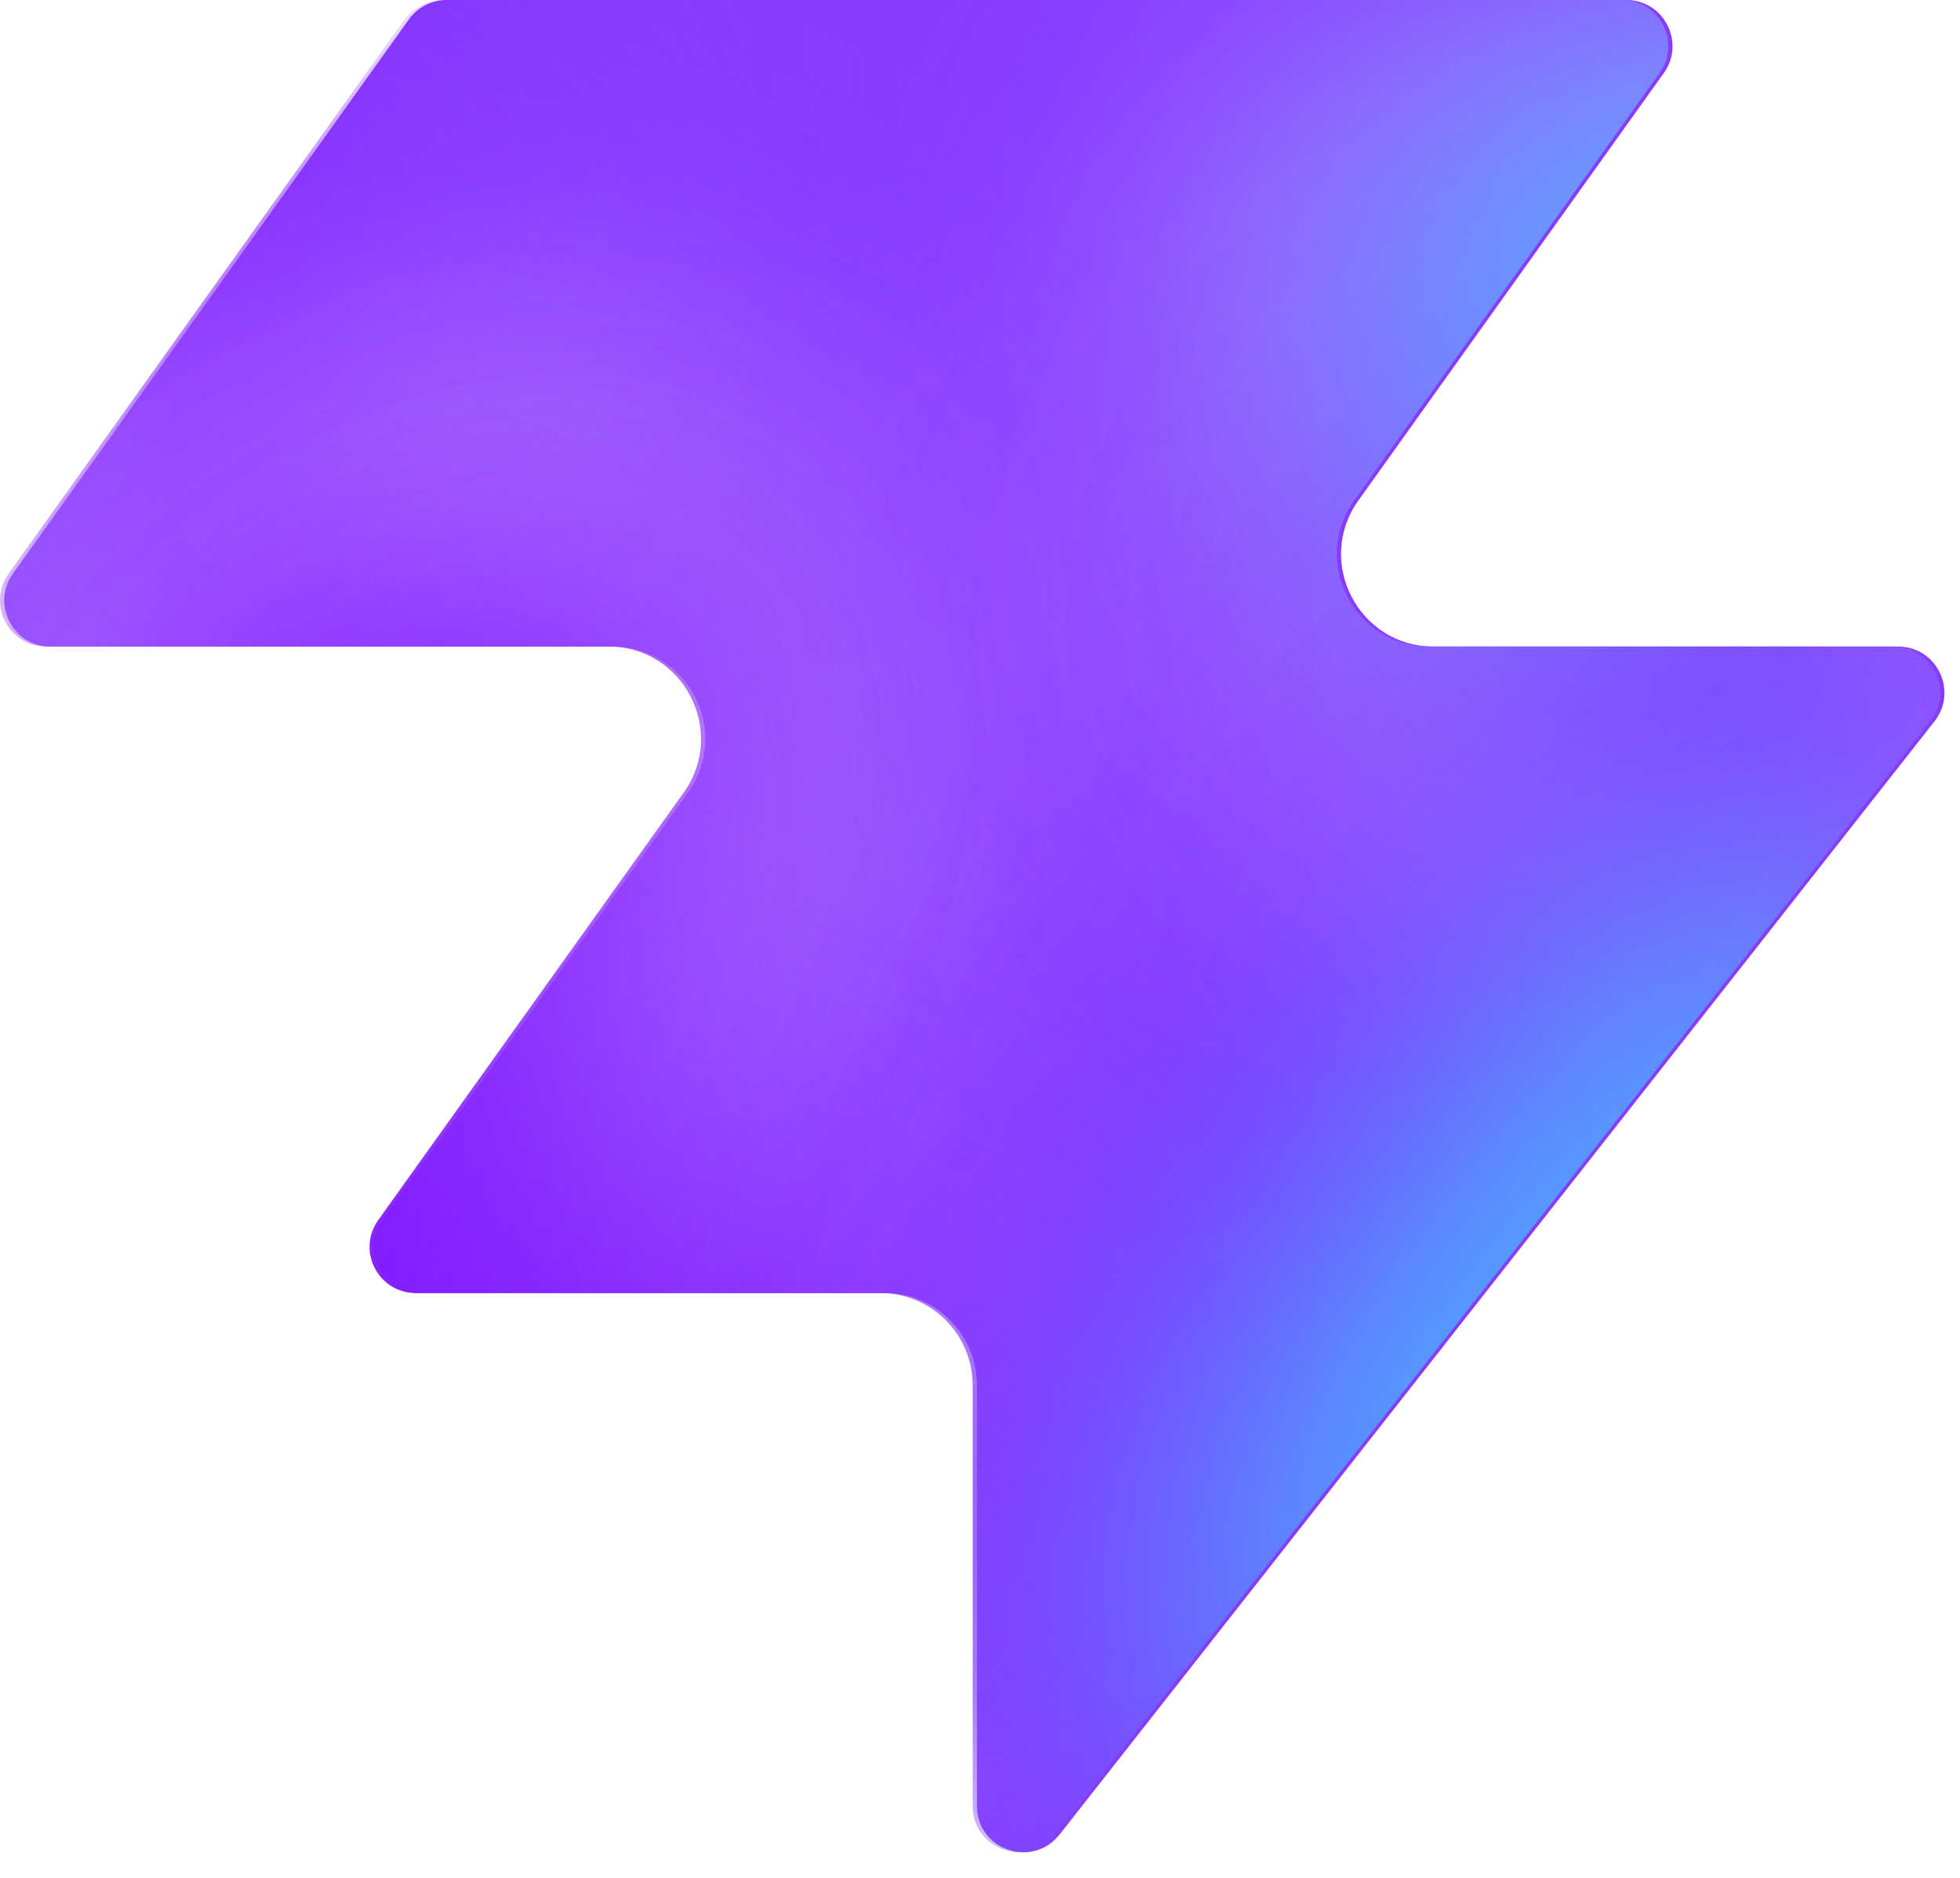
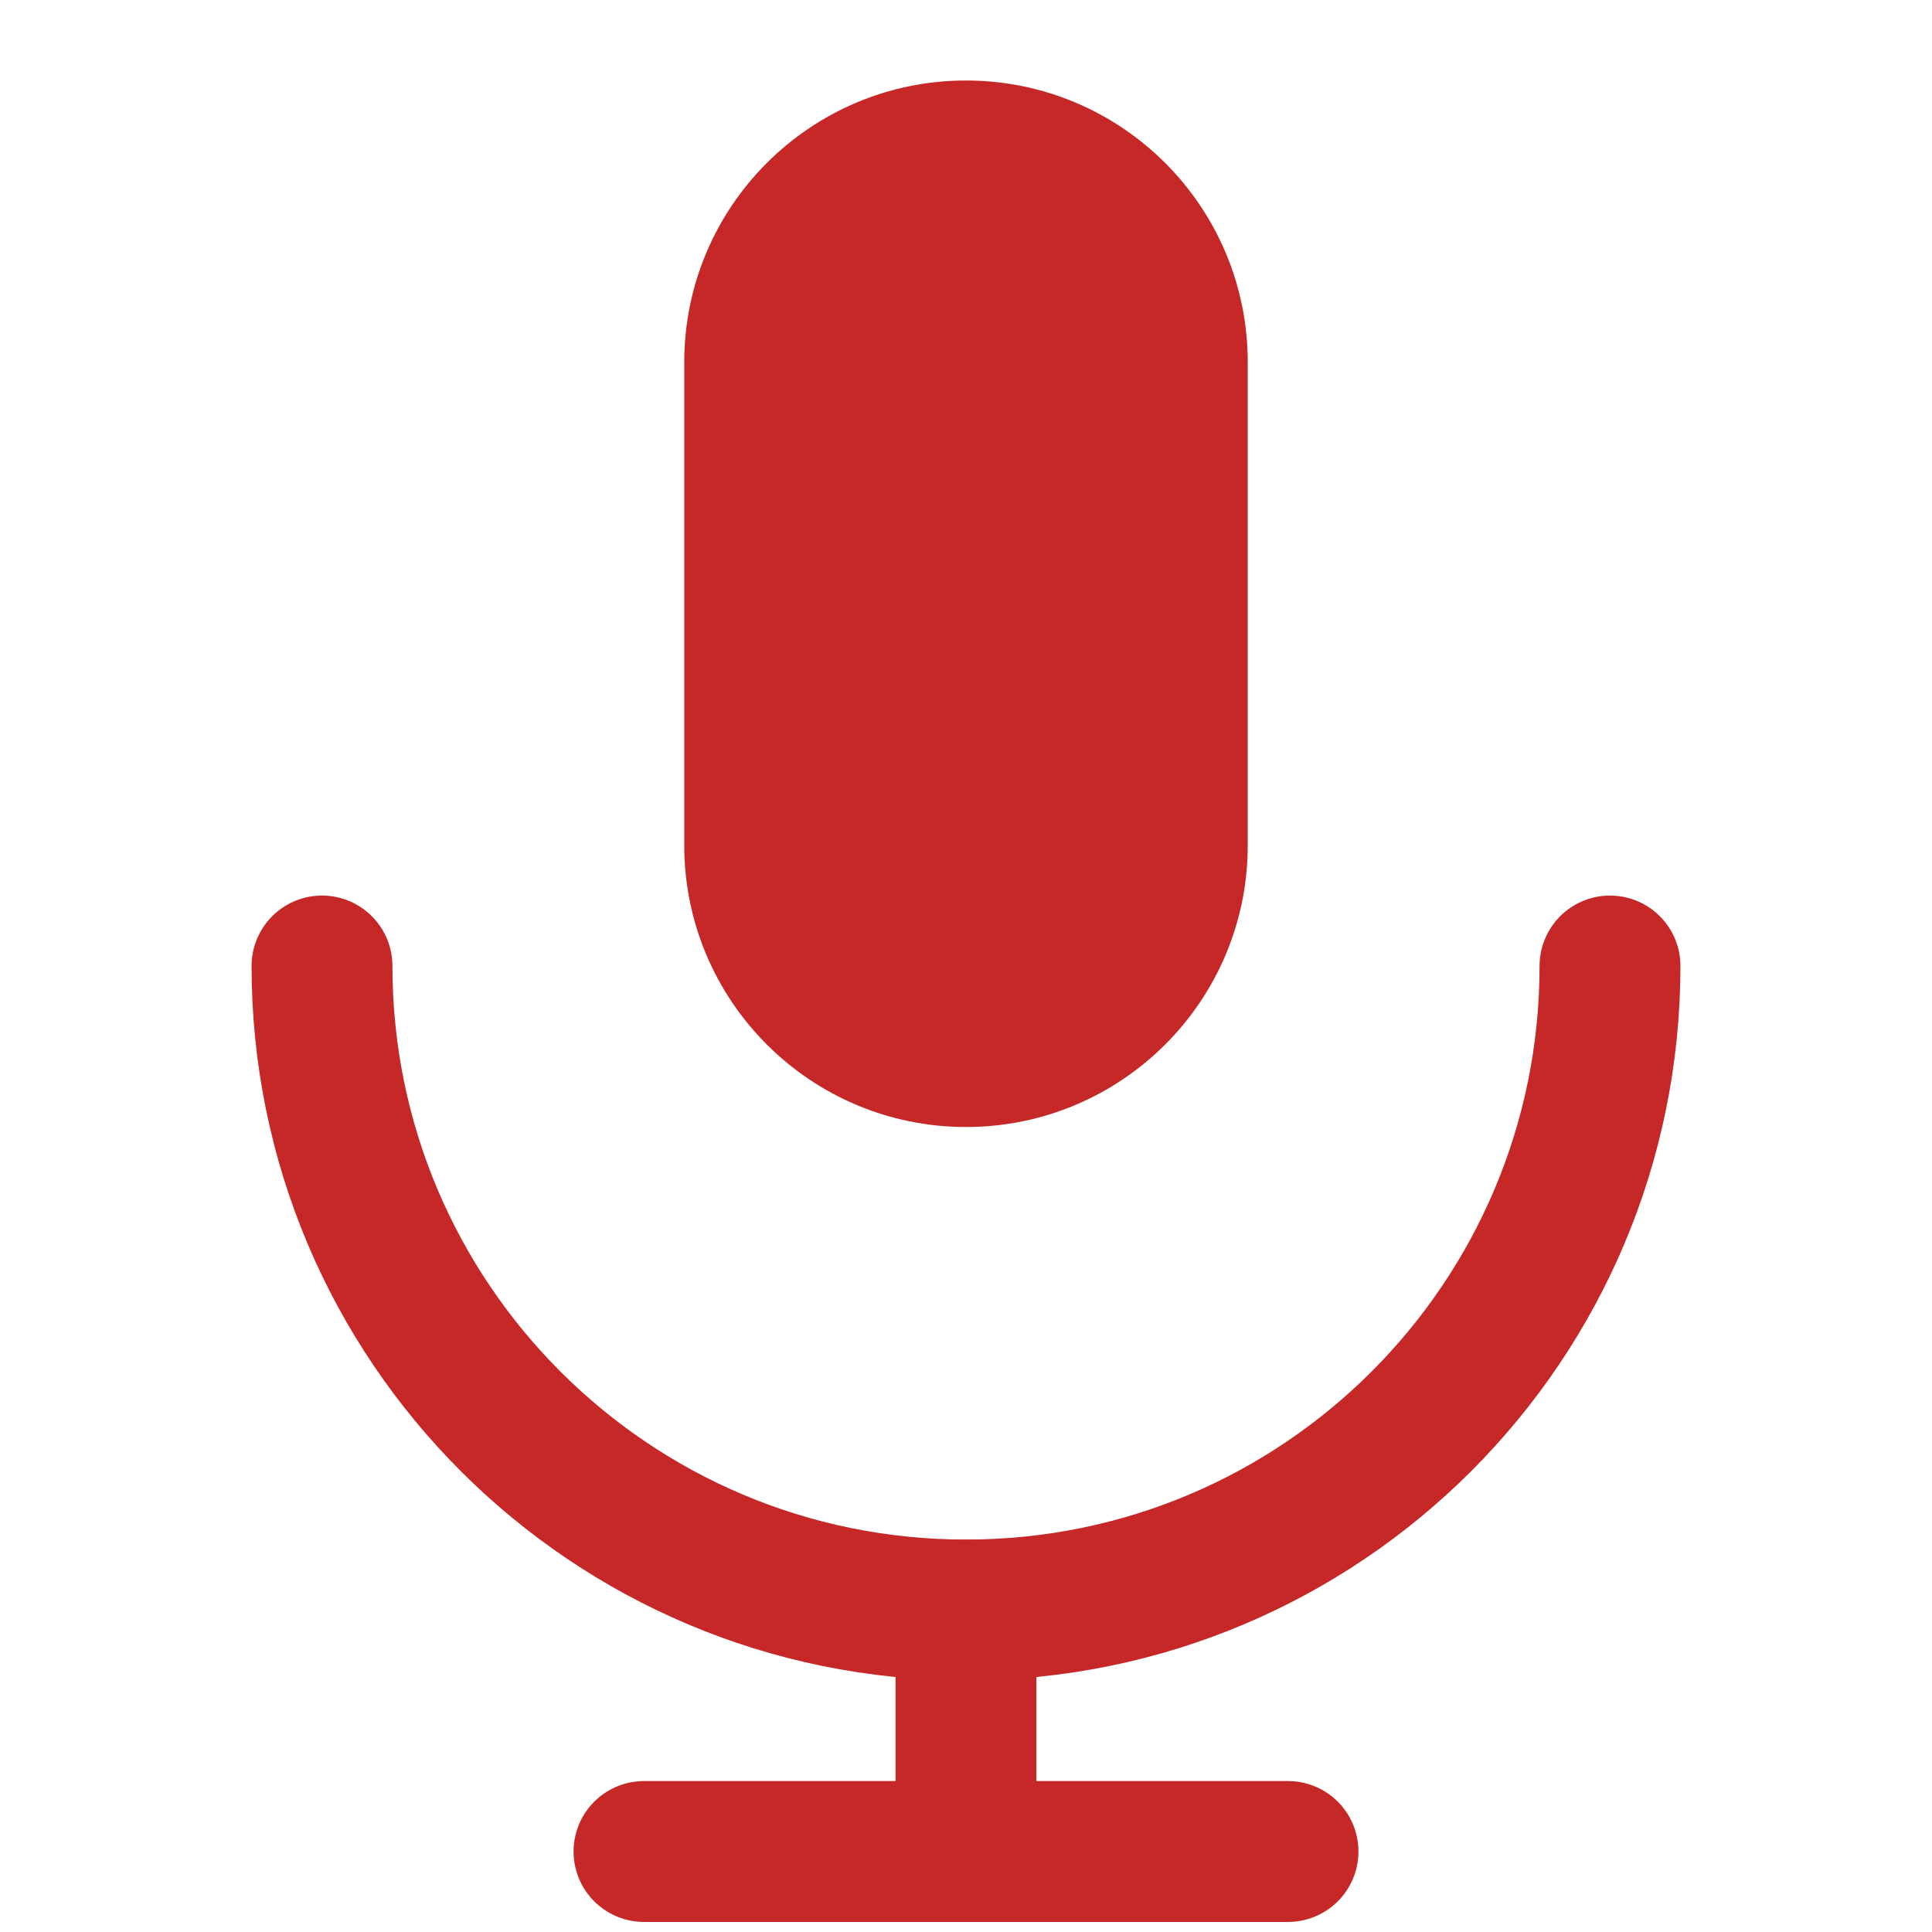
- <svg xmlns="http://www.w3.org/2000/svg" width="48" height="46" fill="none" viewBox="0 0 48 46">
-   <path fill="#863bff" d="M25.946 44.938c-.664.845-2.021.375-2.021-.698V33.937a2.26 2.26 0 0 0-2.262-2.262H10.287c-.92 0-1.456-1.04-.92-1.788l7.48-10.471c1.07-1.497 0-3.578-1.842-3.578H1.237c-.92 0-1.456-1.04-.92-1.788L10.013.474c.214-.297.556-.474.92-.474h28.894c.92 0 1.456 1.04.92 1.788l-7.48 10.471c-1.07 1.498 0 3.579 1.842 3.579h11.377c.943 0 1.473 1.088.89 1.83L25.947 44.94z" style="fill:#863bff;fill:color(display-p3 .525 .23 1);fill-opacity:1" />
-   <mask id="a" width="48" height="46" x="0" y="0" maskUnits="userSpaceOnUse" style="mask-type:alpha">
-     <path fill="#000" d="M25.842 44.938c-.664.844-2.021.375-2.021-.698V33.937a2.26 2.26 0 0 0-2.262-2.262H10.183c-.92 0-1.456-1.04-.92-1.788l7.48-10.471c1.07-1.498 0-3.579-1.842-3.579H1.133c-.92 0-1.456-1.04-.92-1.787L9.91.473c.214-.297.556-.474.92-.474h28.894c.92 0 1.456 1.04.92 1.788l-7.48 10.471c-1.07 1.498 0 3.578 1.842 3.578h11.377c.943 0 1.473 1.088.89 1.832L25.843 44.94z" style="fill:#000;fill-opacity:1" />
-   </mask>
-   <g mask="url(#a)">
-     <g filter="url(#b)">
-       <ellipse cx="5.508" cy="14.704" fill="#ede6ff" rx="5.508" ry="14.704" style="fill:#ede6ff;fill:color(display-p3 .927 .903 1);fill-opacity:1" transform="matrix(.00324 1 1 -.00324 -4.47 31.516)" />
-     </g>
-     <g filter="url(#c)">
-       <ellipse cx="10.399" cy="29.851" fill="#ede6ff" rx="10.399" ry="29.851" style="fill:#ede6ff;fill:color(display-p3 .927 .903 1);fill-opacity:1" transform="matrix(.00324 1 1 -.00324 -39.328 7.883)" />
-     </g>
-     <g filter="url(#d)">
-       <ellipse cx="5.508" cy="30.487" fill="#7e14ff" rx="5.508" ry="30.487" style="fill:#7e14ff;fill:color(display-p3 .492 .077 1);fill-opacity:1" transform="rotate(89.814 -25.913 -14.639)scale(1 -1)" />
-     </g>
-     <g filter="url(#e)">
-       <ellipse cx="5.508" cy="30.599" fill="#7e14ff" rx="5.508" ry="30.599" style="fill:#7e14ff;fill:color(display-p3 .492 .077 1);fill-opacity:1" transform="rotate(89.814 -32.644 -3.334)scale(1 -1)" />
-     </g>
-     <g filter="url(#f)">
-       <ellipse cx="5.508" cy="30.599" fill="#7e14ff" rx="5.508" ry="30.599" style="fill:#7e14ff;fill:color(display-p3 .492 .077 1);fill-opacity:1" transform="matrix(.00324 1 1 -.00324 -34.34 30.47)" />
-     </g>
-     <g filter="url(#g)">
-       <ellipse cx="14.072" cy="22.078" fill="#ede6ff" rx="14.072" ry="22.078" style="fill:#ede6ff;fill:color(display-p3 .927 .903 1);fill-opacity:1" transform="rotate(93.35 24.506 48.493)scale(-1 1)" />
-     </g>
-     <g filter="url(#h)">
-       <ellipse cx="3.47" cy="21.501" fill="#7e14ff" rx="3.47" ry="21.501" style="fill:#7e14ff;fill:color(display-p3 .492 .077 1);fill-opacity:1" transform="rotate(89.009 28.708 47.59)scale(-1 1)" />
-     </g>
-     <g filter="url(#i)">
-       <ellipse cx="3.47" cy="21.501" fill="#7e14ff" rx="3.47" ry="21.501" style="fill:#7e14ff;fill:color(display-p3 .492 .077 1);fill-opacity:1" transform="rotate(89.009 28.708 47.59)scale(-1 1)" />
-     </g>
-     <g filter="url(#j)">
-       <ellipse cx=".387" cy="8.972" fill="#7e14ff" rx="4.407" ry="29.108" style="fill:#7e14ff;fill:color(display-p3 .492 .077 1);fill-opacity:1" transform="rotate(39.51 .387 8.972)" />
-     </g>
-     <g filter="url(#k)">
-       <ellipse cx="47.523" cy="-6.092" fill="#7e14ff" rx="4.407" ry="29.108" style="fill:#7e14ff;fill:color(display-p3 .492 .077 1);fill-opacity:1" transform="rotate(37.892 47.523 -6.092)" />
-     </g>
-     <g filter="url(#l)">
-       <ellipse cx="41.412" cy="6.333" fill="#47bfff" rx="5.971" ry="9.665" style="fill:#47bfff;fill:color(display-p3 .28 .748 1);fill-opacity:1" transform="rotate(37.892 41.412 6.333)" />
-     </g>
-     <g filter="url(#m)">
-       <ellipse cx="-1.879" cy="38.332" fill="#7e14ff" rx="4.407" ry="29.108" style="fill:#7e14ff;fill:color(display-p3 .492 .077 1);fill-opacity:1" transform="rotate(37.892 -1.88 38.332)" />
-     </g>
-     <g filter="url(#n)">
-       <ellipse cx="-1.879" cy="38.332" fill="#7e14ff" rx="4.407" ry="29.108" style="fill:#7e14ff;fill:color(display-p3 .492 .077 1);fill-opacity:1" transform="rotate(37.892 -1.88 38.332)" />
-     </g>
-     <g filter="url(#o)">
-       <ellipse cx="35.651" cy="29.907" fill="#7e14ff" rx="4.407" ry="29.108" style="fill:#7e14ff;fill:color(display-p3 .492 .077 1);fill-opacity:1" transform="rotate(37.892 35.651 29.907)" />
-     </g>
-     <g filter="url(#p)">
-       <ellipse cx="38.418" cy="32.4" fill="#47bfff" rx="5.971" ry="15.297" style="fill:#47bfff;fill:color(display-p3 .28 .748 1);fill-opacity:1" transform="rotate(37.892 38.418 32.4)" />
-     </g>
-   </g>
-   <defs>
-     <filter id="b" width="60.045" height="41.654" x="-19.77" y="16.149" color-interpolation-filters="sRGB" filterUnits="userSpaceOnUse">
-       <feFlood flood-opacity="0" result="BackgroundImageFix" />
-       <feBlend in="SourceGraphic" in2="BackgroundImageFix" result="shape" />
-       <feGaussianBlur result="effect1_foregroundBlur_2002_17158" stdDeviation="7.659" />
-     </filter>
-     <filter id="c" width="90.34" height="51.437" x="-54.613" y="-7.533" color-interpolation-filters="sRGB" filterUnits="userSpaceOnUse">
-       <feFlood flood-opacity="0" result="BackgroundImageFix" />
-       <feBlend in="SourceGraphic" in2="BackgroundImageFix" result="shape" />
-       <feGaussianBlur result="effect1_foregroundBlur_2002_17158" stdDeviation="7.659" />
-     </filter>
-     <filter id="d" width="79.355" height="29.4" x="-49.64" y="2.03" color-interpolation-filters="sRGB" filterUnits="userSpaceOnUse">
-       <feFlood flood-opacity="0" result="BackgroundImageFix" />
-       <feBlend in="SourceGraphic" in2="BackgroundImageFix" result="shape" />
-       <feGaussianBlur result="effect1_foregroundBlur_2002_17158" stdDeviation="4.596" />
-     </filter>
-     <filter id="e" width="79.579" height="29.4" x="-45.045" y="20.029" color-interpolation-filters="sRGB" filterUnits="userSpaceOnUse">
-       <feFlood flood-opacity="0" result="BackgroundImageFix" />
-       <feBlend in="SourceGraphic" in2="BackgroundImageFix" result="shape" />
-       <feGaussianBlur result="effect1_foregroundBlur_2002_17158" stdDeviation="4.596" />
-     </filter>
-     <filter id="f" width="79.579" height="29.4" x="-43.513" y="21.178" color-interpolation-filters="sRGB" filterUnits="userSpaceOnUse">
-       <feFlood flood-opacity="0" result="BackgroundImageFix" />
-       <feBlend in="SourceGraphic" in2="BackgroundImageFix" result="shape" />
-       <feGaussianBlur result="effect1_foregroundBlur_2002_17158" stdDeviation="4.596" />
-     </filter>
-     <filter id="g" width="74.749" height="58.852" x="15.756" y="-17.901" color-interpolation-filters="sRGB" filterUnits="userSpaceOnUse">
-       <feFlood flood-opacity="0" result="BackgroundImageFix" />
-       <feBlend in="SourceGraphic" in2="BackgroundImageFix" result="shape" />
-       <feGaussianBlur result="effect1_foregroundBlur_2002_17158" stdDeviation="7.659" />
-     </filter>
-     <filter id="h" width="61.377" height="25.362" x="23.548" y="2.284" color-interpolation-filters="sRGB" filterUnits="userSpaceOnUse">
-       <feFlood flood-opacity="0" result="BackgroundImageFix" />
-       <feBlend in="SourceGraphic" in2="BackgroundImageFix" result="shape" />
-       <feGaussianBlur result="effect1_foregroundBlur_2002_17158" stdDeviation="4.596" />
-     </filter>
-     <filter id="i" width="61.377" height="25.362" x="23.548" y="2.284" color-interpolation-filters="sRGB" filterUnits="userSpaceOnUse">
-       <feFlood flood-opacity="0" result="BackgroundImageFix" />
-       <feBlend in="SourceGraphic" in2="BackgroundImageFix" result="shape" />
-       <feGaussianBlur result="effect1_foregroundBlur_2002_17158" stdDeviation="4.596" />
-     </filter>
-     <filter id="j" width="56.045" height="63.649" x="-27.636" y="-22.853" color-interpolation-filters="sRGB" filterUnits="userSpaceOnUse">
-       <feFlood flood-opacity="0" result="BackgroundImageFix" />
-       <feBlend in="SourceGraphic" in2="BackgroundImageFix" result="shape" />
-       <feGaussianBlur result="effect1_foregroundBlur_2002_17158" stdDeviation="4.596" />
-     </filter>
-     <filter id="k" width="54.814" height="64.646" x="20.116" y="-38.415" color-interpolation-filters="sRGB" filterUnits="userSpaceOnUse">
-       <feFlood flood-opacity="0" result="BackgroundImageFix" />
-       <feBlend in="SourceGraphic" in2="BackgroundImageFix" result="shape" />
-       <feGaussianBlur result="effect1_foregroundBlur_2002_17158" stdDeviation="4.596" />
-     </filter>
-     <filter id="l" width="33.541" height="35.313" x="24.641" y="-11.323" color-interpolation-filters="sRGB" filterUnits="userSpaceOnUse">
-       <feFlood flood-opacity="0" result="BackgroundImageFix" />
-       <feBlend in="SourceGraphic" in2="BackgroundImageFix" result="shape" />
-       <feGaussianBlur result="effect1_foregroundBlur_2002_17158" stdDeviation="4.596" />
-     </filter>
-     <filter id="m" width="54.814" height="64.646" x="-29.286" y="6.009" color-interpolation-filters="sRGB" filterUnits="userSpaceOnUse">
-       <feFlood flood-opacity="0" result="BackgroundImageFix" />
-       <feBlend in="SourceGraphic" in2="BackgroundImageFix" result="shape" />
-       <feGaussianBlur result="effect1_foregroundBlur_2002_17158" stdDeviation="4.596" />
-     </filter>
-     <filter id="n" width="54.814" height="64.646" x="-29.286" y="6.009" color-interpolation-filters="sRGB" filterUnits="userSpaceOnUse">
-       <feFlood flood-opacity="0" result="BackgroundImageFix" />
-       <feBlend in="SourceGraphic" in2="BackgroundImageFix" result="shape" />
-       <feGaussianBlur result="effect1_foregroundBlur_2002_17158" stdDeviation="4.596" />
-     </filter>
-     <filter id="o" width="54.814" height="64.646" x="8.244" y="-2.416" color-interpolation-filters="sRGB" filterUnits="userSpaceOnUse">
-       <feFlood flood-opacity="0" result="BackgroundImageFix" />
-       <feBlend in="SourceGraphic" in2="BackgroundImageFix" result="shape" />
-       <feGaussianBlur result="effect1_foregroundBlur_2002_17158" stdDeviation="4.596" />
-     </filter>
-     <filter id="p" width="39.409" height="43.623" x="18.713" y="10.588" color-interpolation-filters="sRGB" filterUnits="userSpaceOnUse">
-       <feFlood flood-opacity="0" result="BackgroundImageFix" />
-       <feBlend in="SourceGraphic" in2="BackgroundImageFix" result="shape" />
-       <feGaussianBlur result="effect1_foregroundBlur_2002_17158" stdDeviation="4.596" />
-     </filter>
-   </defs>
+ <svg xmlns="http://www.w3.org/2000/svg" width="48" height="48" viewBox="0 0 48 48">
+   <rect x="17" y="2" width="14" height="26" rx="7" fill="#c62828" />
+   <path d="M8 24a16 16 0 0 0 32 0" stroke="#c62828" stroke-width="3.5" fill="none" stroke-linecap="round" />
+   <line x1="24" y1="40" x2="24" y2="46" stroke="#c62828" stroke-width="3.5" stroke-linecap="round" />
+   <line x1="16" y1="46" x2="32" y2="46" stroke="#c62828" stroke-width="3.5" stroke-linecap="round" />
</svg>
